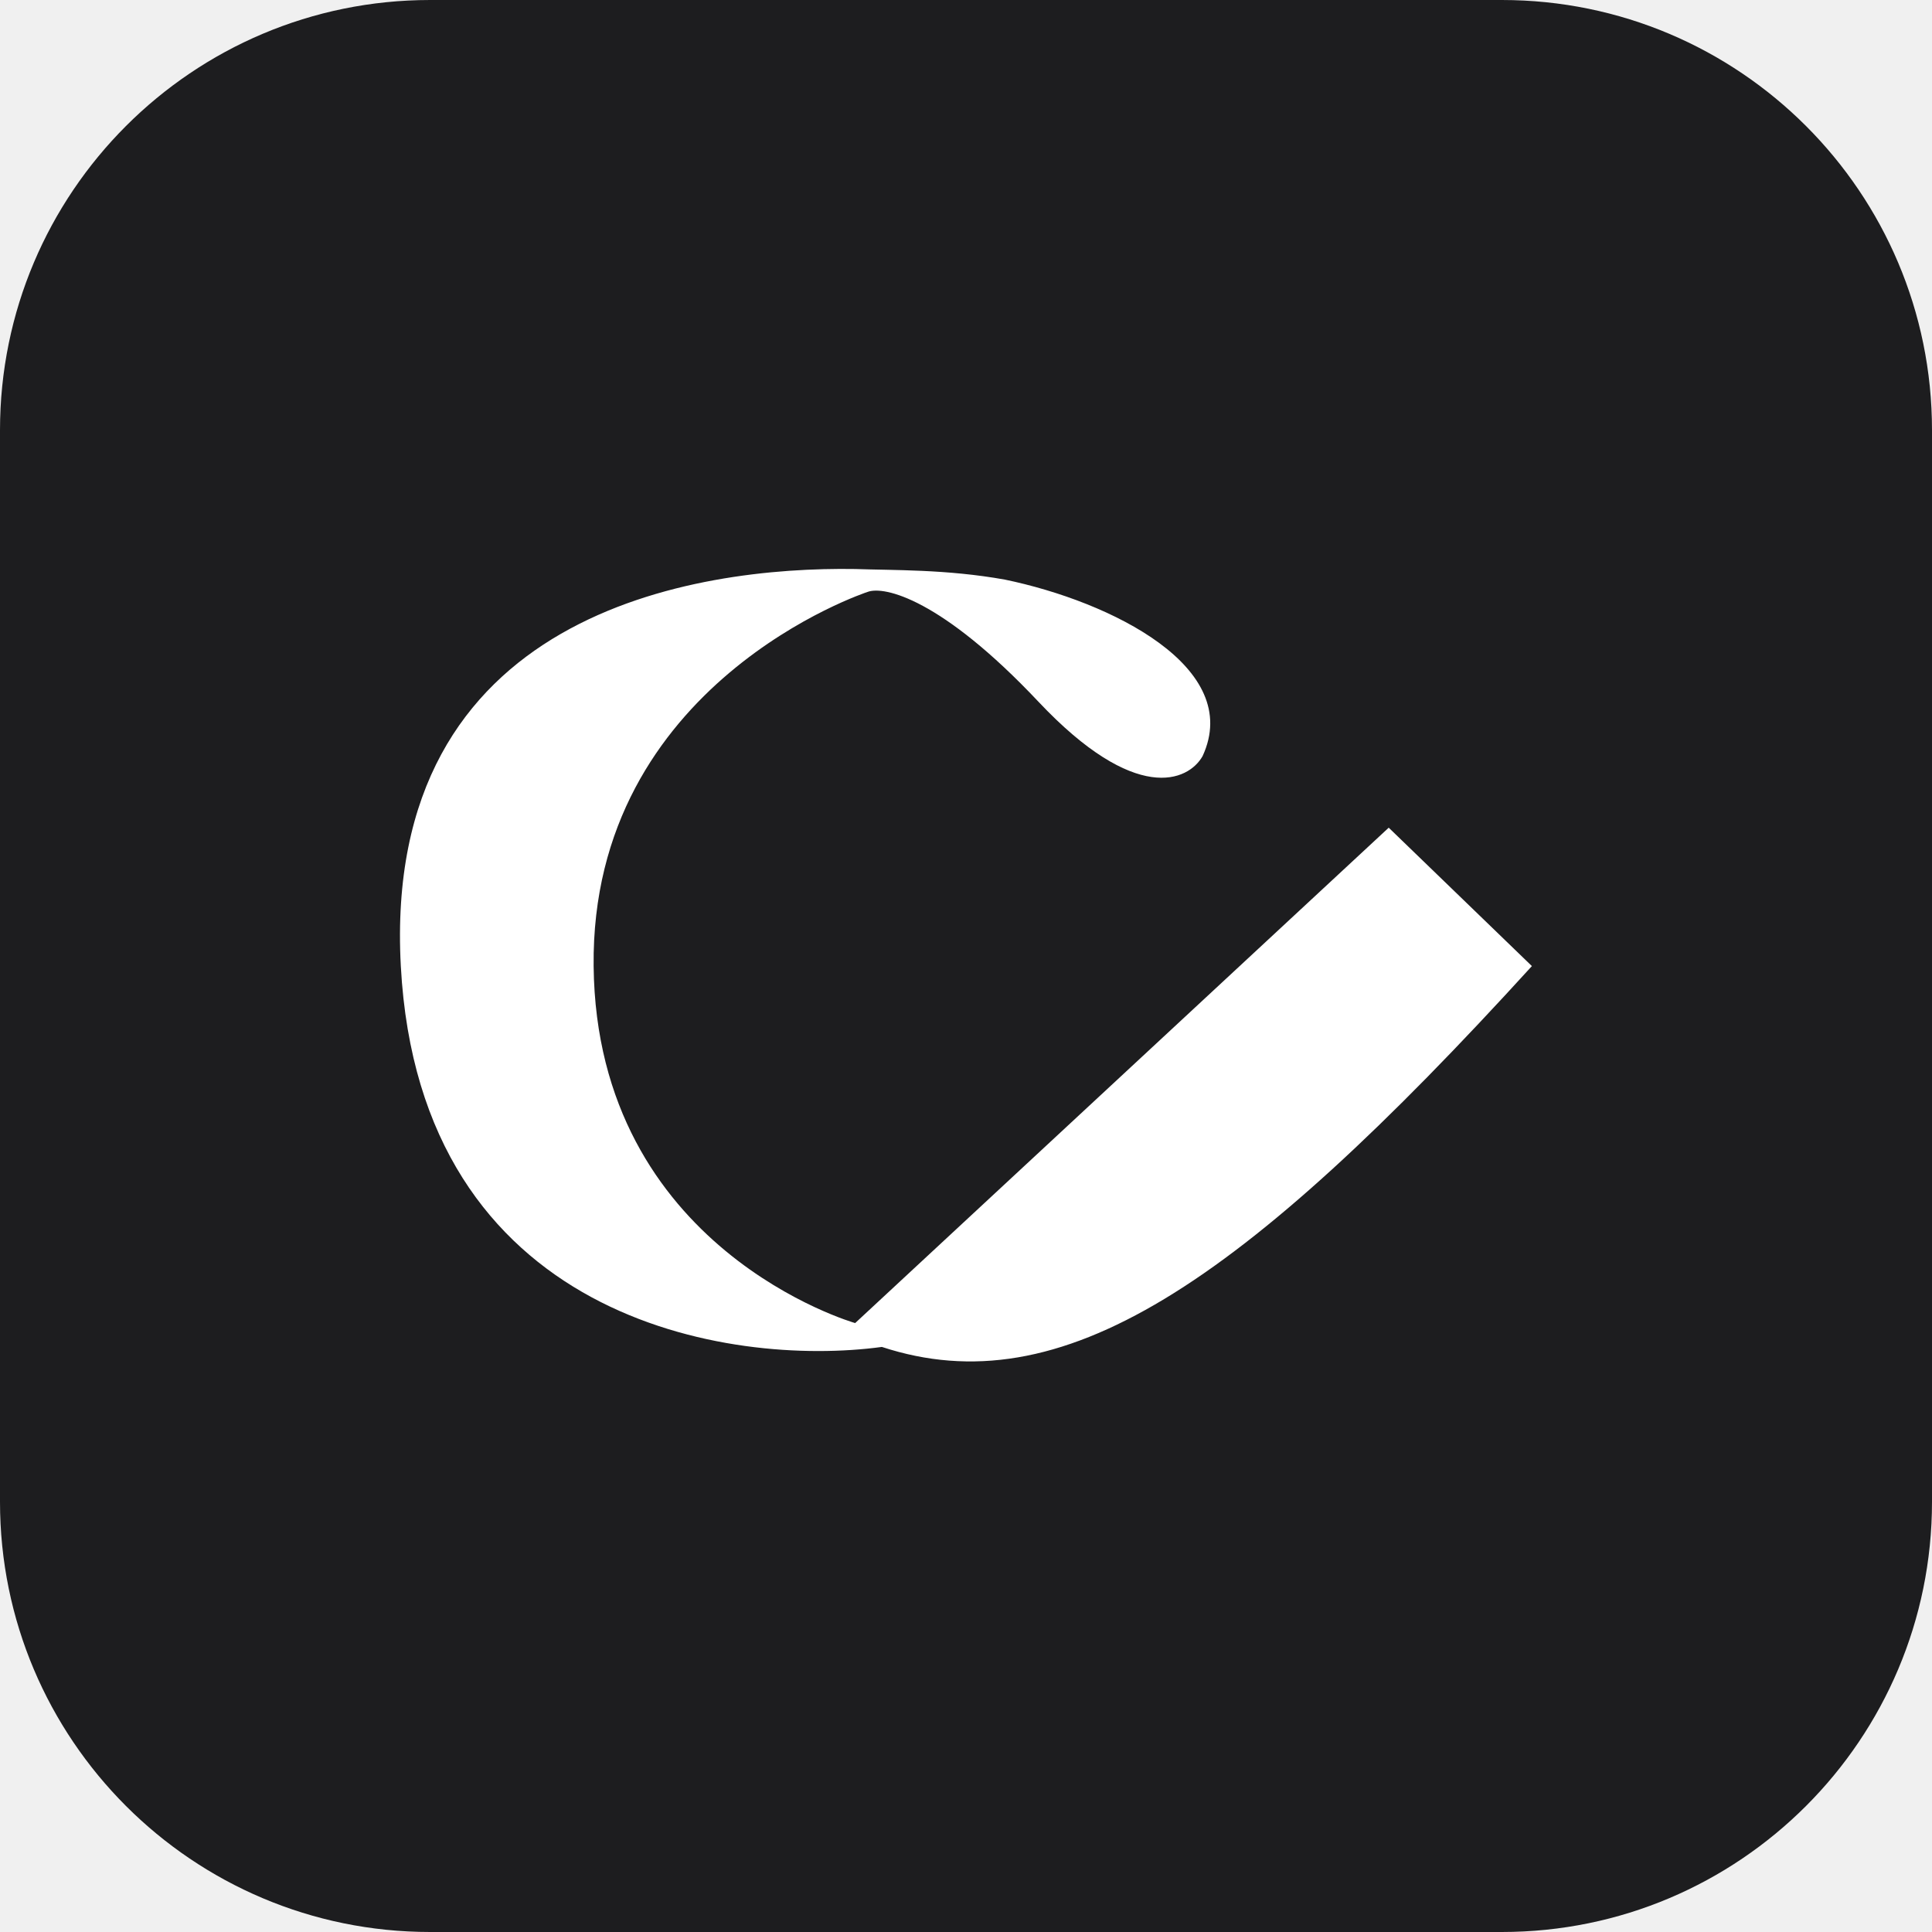
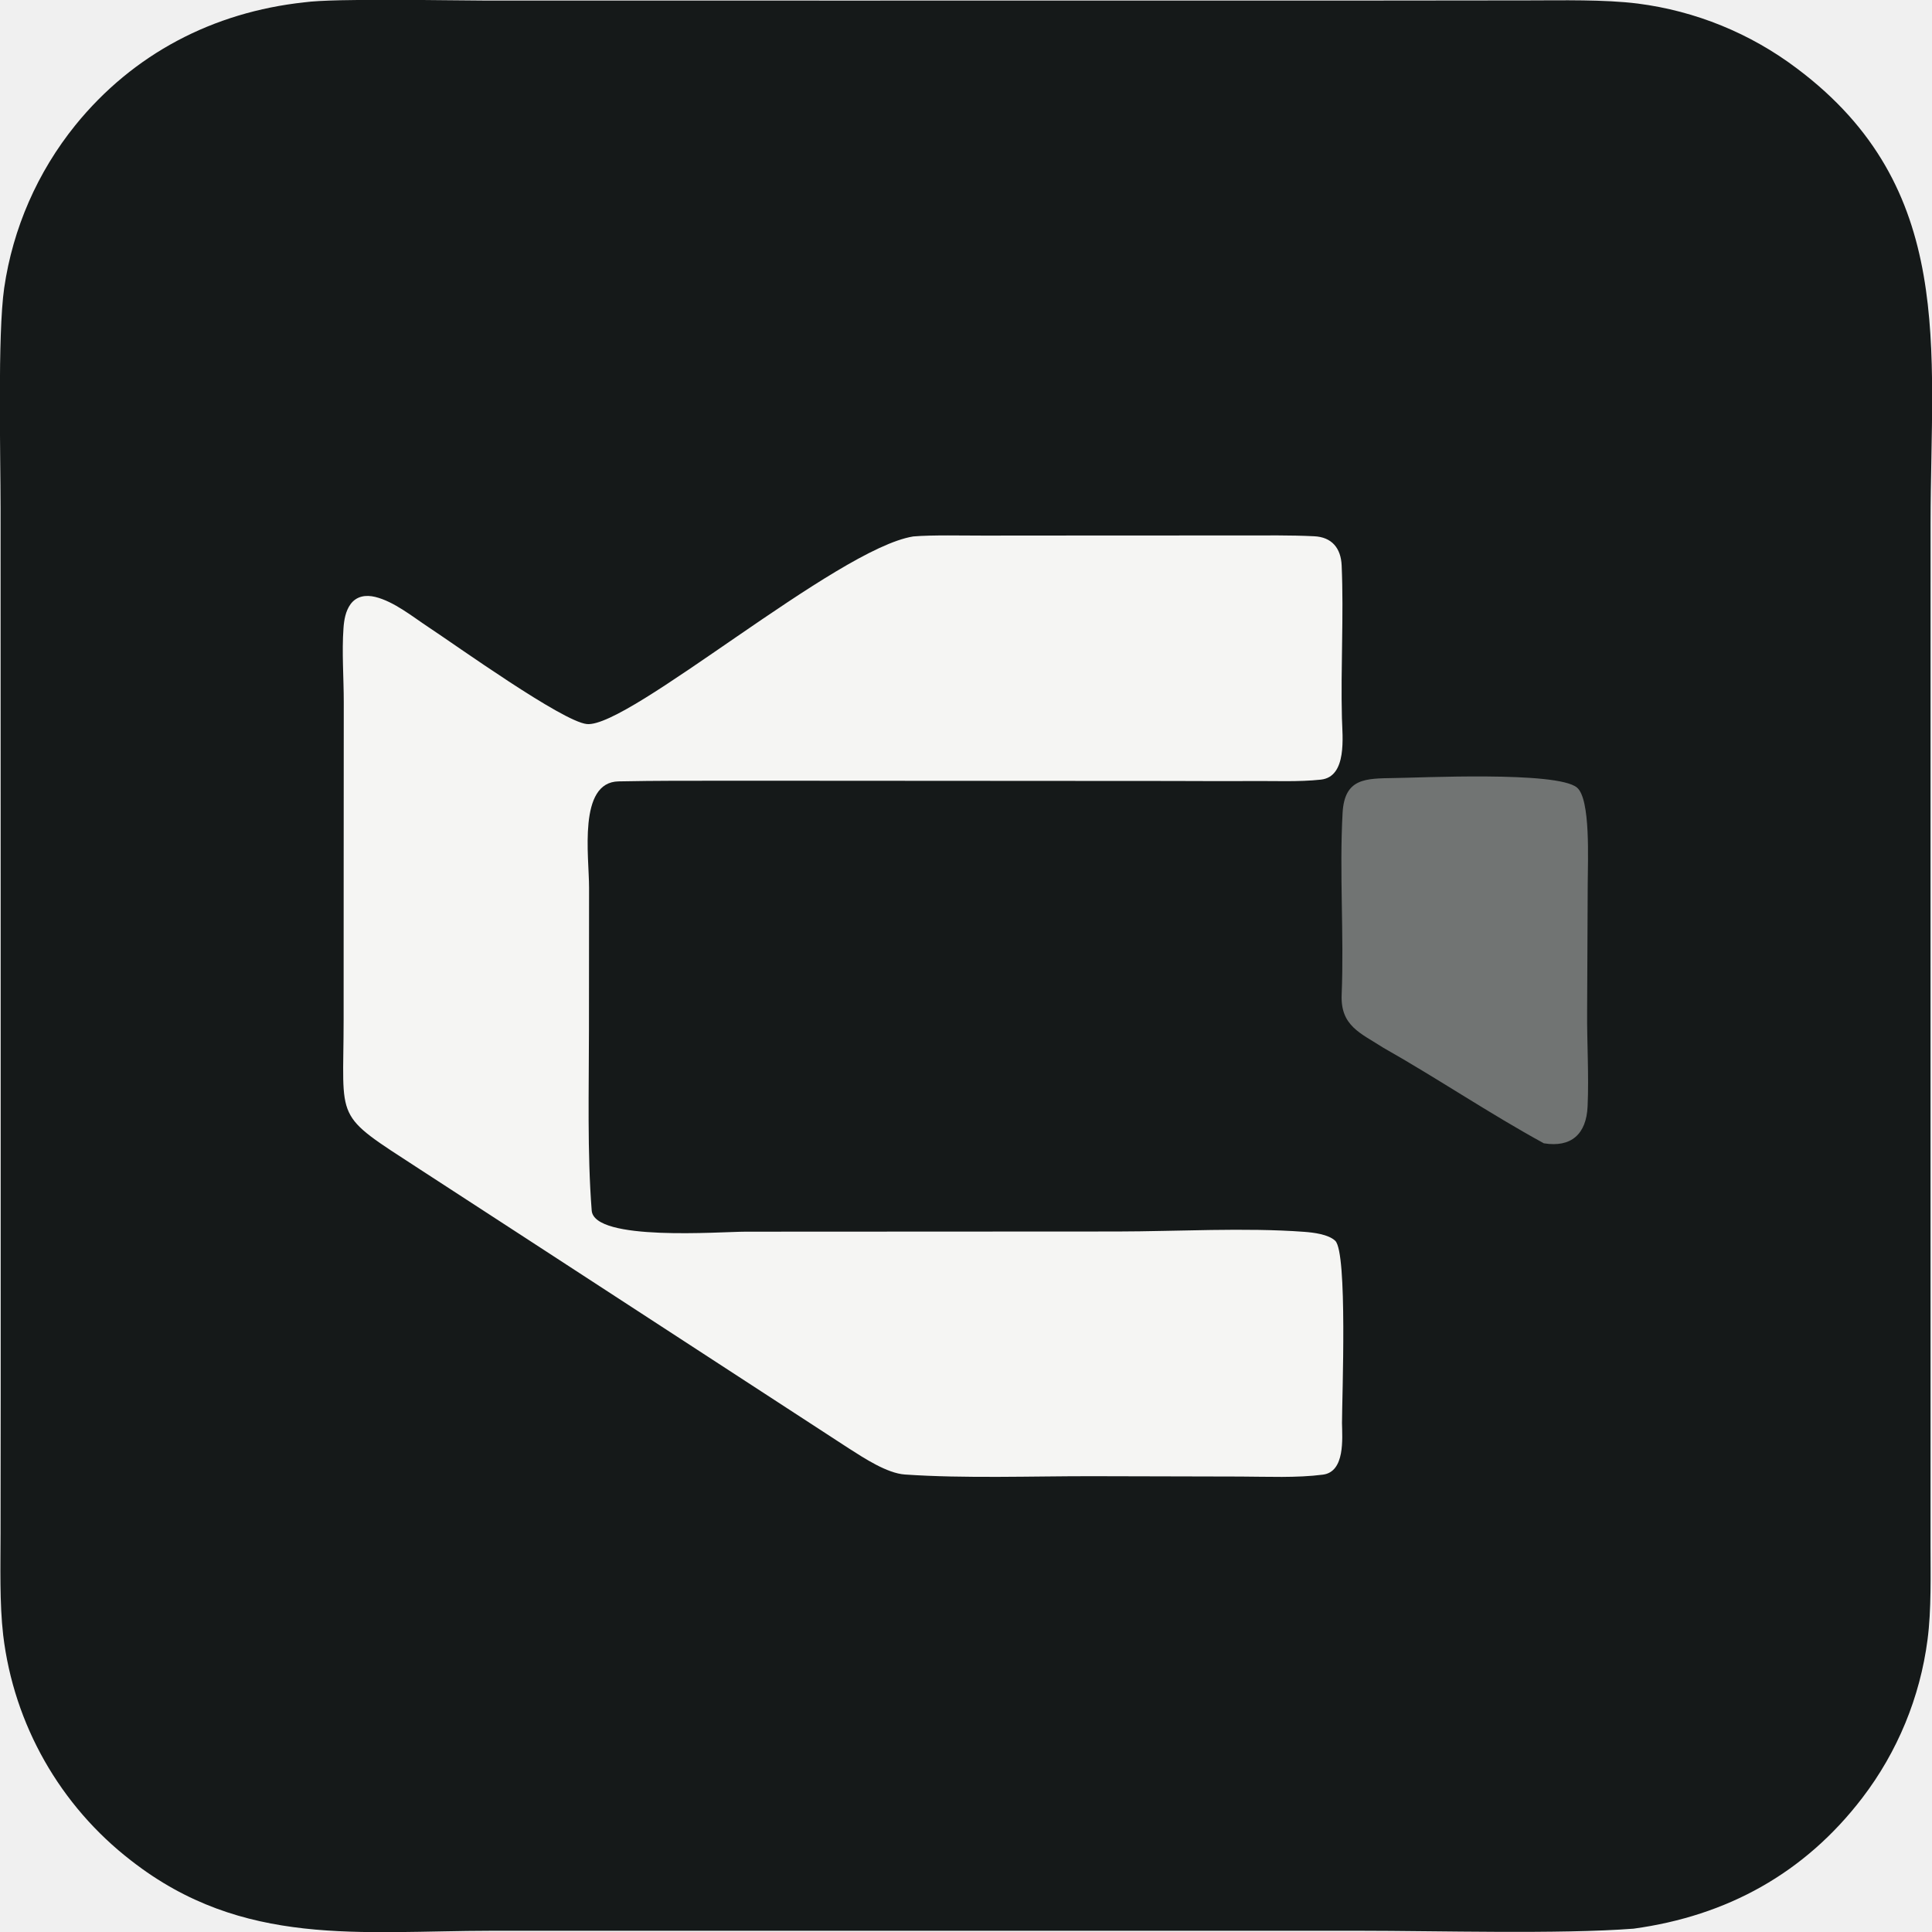
- <svg xmlns="http://www.w3.org/2000/svg" width="512" height="512" viewBox="0 0 512 512">
-   <rect width="512" height="512" rx="114" fill="#1D1D1F" />
-   <g transform="translate(106.0,150.77) scale(0.505902)">
-     <path d="M101.436 208.051C99.872 59.535 244.936 12.051 244.936 12.051C253.603 8.761 283.636 15.656 334.436 69.552C385.236 123.447 412.936 111.341 420.436 98.052C441.907 51.597 372.686 17.184 316.936 5.611C286.232 0.082 257.869 0.755 238.436 0.051C154.936 -1.282 -9.564 22.451 0.436 208.051C10.436 393.651 172.603 418.384 252.436 407.551C346.236 438.351 439.769 376.218 592.936 208.051L517.936 135.551L238.436 395.051C238.436 395.051 103 356.567 101.436 208.051Z" fill="#FFFFFF" />
-   </g>
+ <svg xmlns="http://www.w3.org/2000/svg" width="512" height="512" viewBox="0 0 413 413" fill="none">
+   <path d="M65.035 0.501C71.579 -0.414 96.026 0.112 103.801 0.122L182.342 0.127L293.325 0.118L326.549 0.085C333.904 0.081 342.94 -0.134 350.116 0.764C362.449 2.346 374.15 7.113 384.078 14.596C418.261 40.191 412.7 74.557 412.695 111.849L412.685 206.505L412.69 302.026L412.685 330.117C412.681 336.613 412.883 344.165 412.044 350.516C410.444 362.815 405.639 374.477 398.102 384.327C385.755 400.467 369.152 409.56 349.205 412.288C333.263 413.502 307.224 412.736 290.602 412.736L181.954 412.731L105.166 412.736C77.01 412.76 51.973 416.389 28.072 397.768C12.836 386.019 2.965 368.641 0.681 349.538C-0.108 342.676 0.113 334.796 0.121 327.785L0.149 298.105L0.143 198.302L0.123 108.674C0.117 97.322 -0.54 71.631 0.896 61.555C2.755 48.804 8.008 36.789 16.106 26.766C28.486 11.486 45.584 2.605 65.035 0.501Z" fill="#151919" />
+   <path d="M195.236 114.674C199.188 114.33 206.071 114.498 210.275 114.492L238.129 114.47L265.425 114.464C270.587 114.466 275.753 114.38 280.91 114.634C284.698 114.799 286.645 117.177 286.804 120.872C287.272 131.739 286.578 142.651 286.862 153.532C286.963 157.413 288.019 166.047 282.361 166.66C277.589 167.176 272.351 166.921 267.522 166.96C261.748 167.007 255.931 166.953 250.148 166.947L167.977 166.897L144.293 166.903C140.421 166.906 136.069 166.965 132.229 167.035C123.503 167.193 125.93 183.098 125.923 189.753L125.899 220.352C125.895 232.74 125.523 246.482 126.487 258.769C127.008 265.418 153.909 263.296 159.432 263.294L238.832 263.255C251.666 263.239 266.153 262.385 278.799 263.327C280.77 263.473 283.97 263.851 285.431 265.243C288.081 267.764 286.891 298.427 286.876 304.208C286.934 307.467 287.556 314.614 282.809 315.231C277.189 315.958 270.91 315.66 265.213 315.64L233.57 315.563C220.731 315.544 206.18 316.084 193.426 315.202C189.628 314.942 184.742 311.722 181.448 309.616L111.862 264.329L89.564 249.838C71.07 237.803 73.459 240.25 73.455 217.998L73.465 186.256L73.486 150.131C73.487 144.898 73.055 139.453 73.428 134.252C73.553 132.517 73.875 130.633 74.912 129.189C76.186 127.417 78.191 127.109 80.216 127.604C84.235 128.586 88.198 131.83 91.62 134.085C97.523 137.976 120.224 154.252 125.45 154.779C134.409 155.682 178.935 117.254 195.236 114.674Z" fill="#F5F5F3" />
+   <path d="M298.019 166.318C303.017 166.291 332.776 164.782 337.094 168.344C340.068 170.795 339.412 184.016 339.403 189.109L339.278 216.089C339.22 222.893 339.678 229.738 339.379 236.497C339.118 242.456 335.865 245.352 330.029 244.403C318.468 238.092 307.186 230.461 295.691 223.962C290.853 220.841 286.53 219.333 286.805 212.636C287.325 199.796 286.299 186.56 287.002 173.775C287.417 166.254 292 166.435 298.019 166.318Z" fill="#717473" />
</svg>
